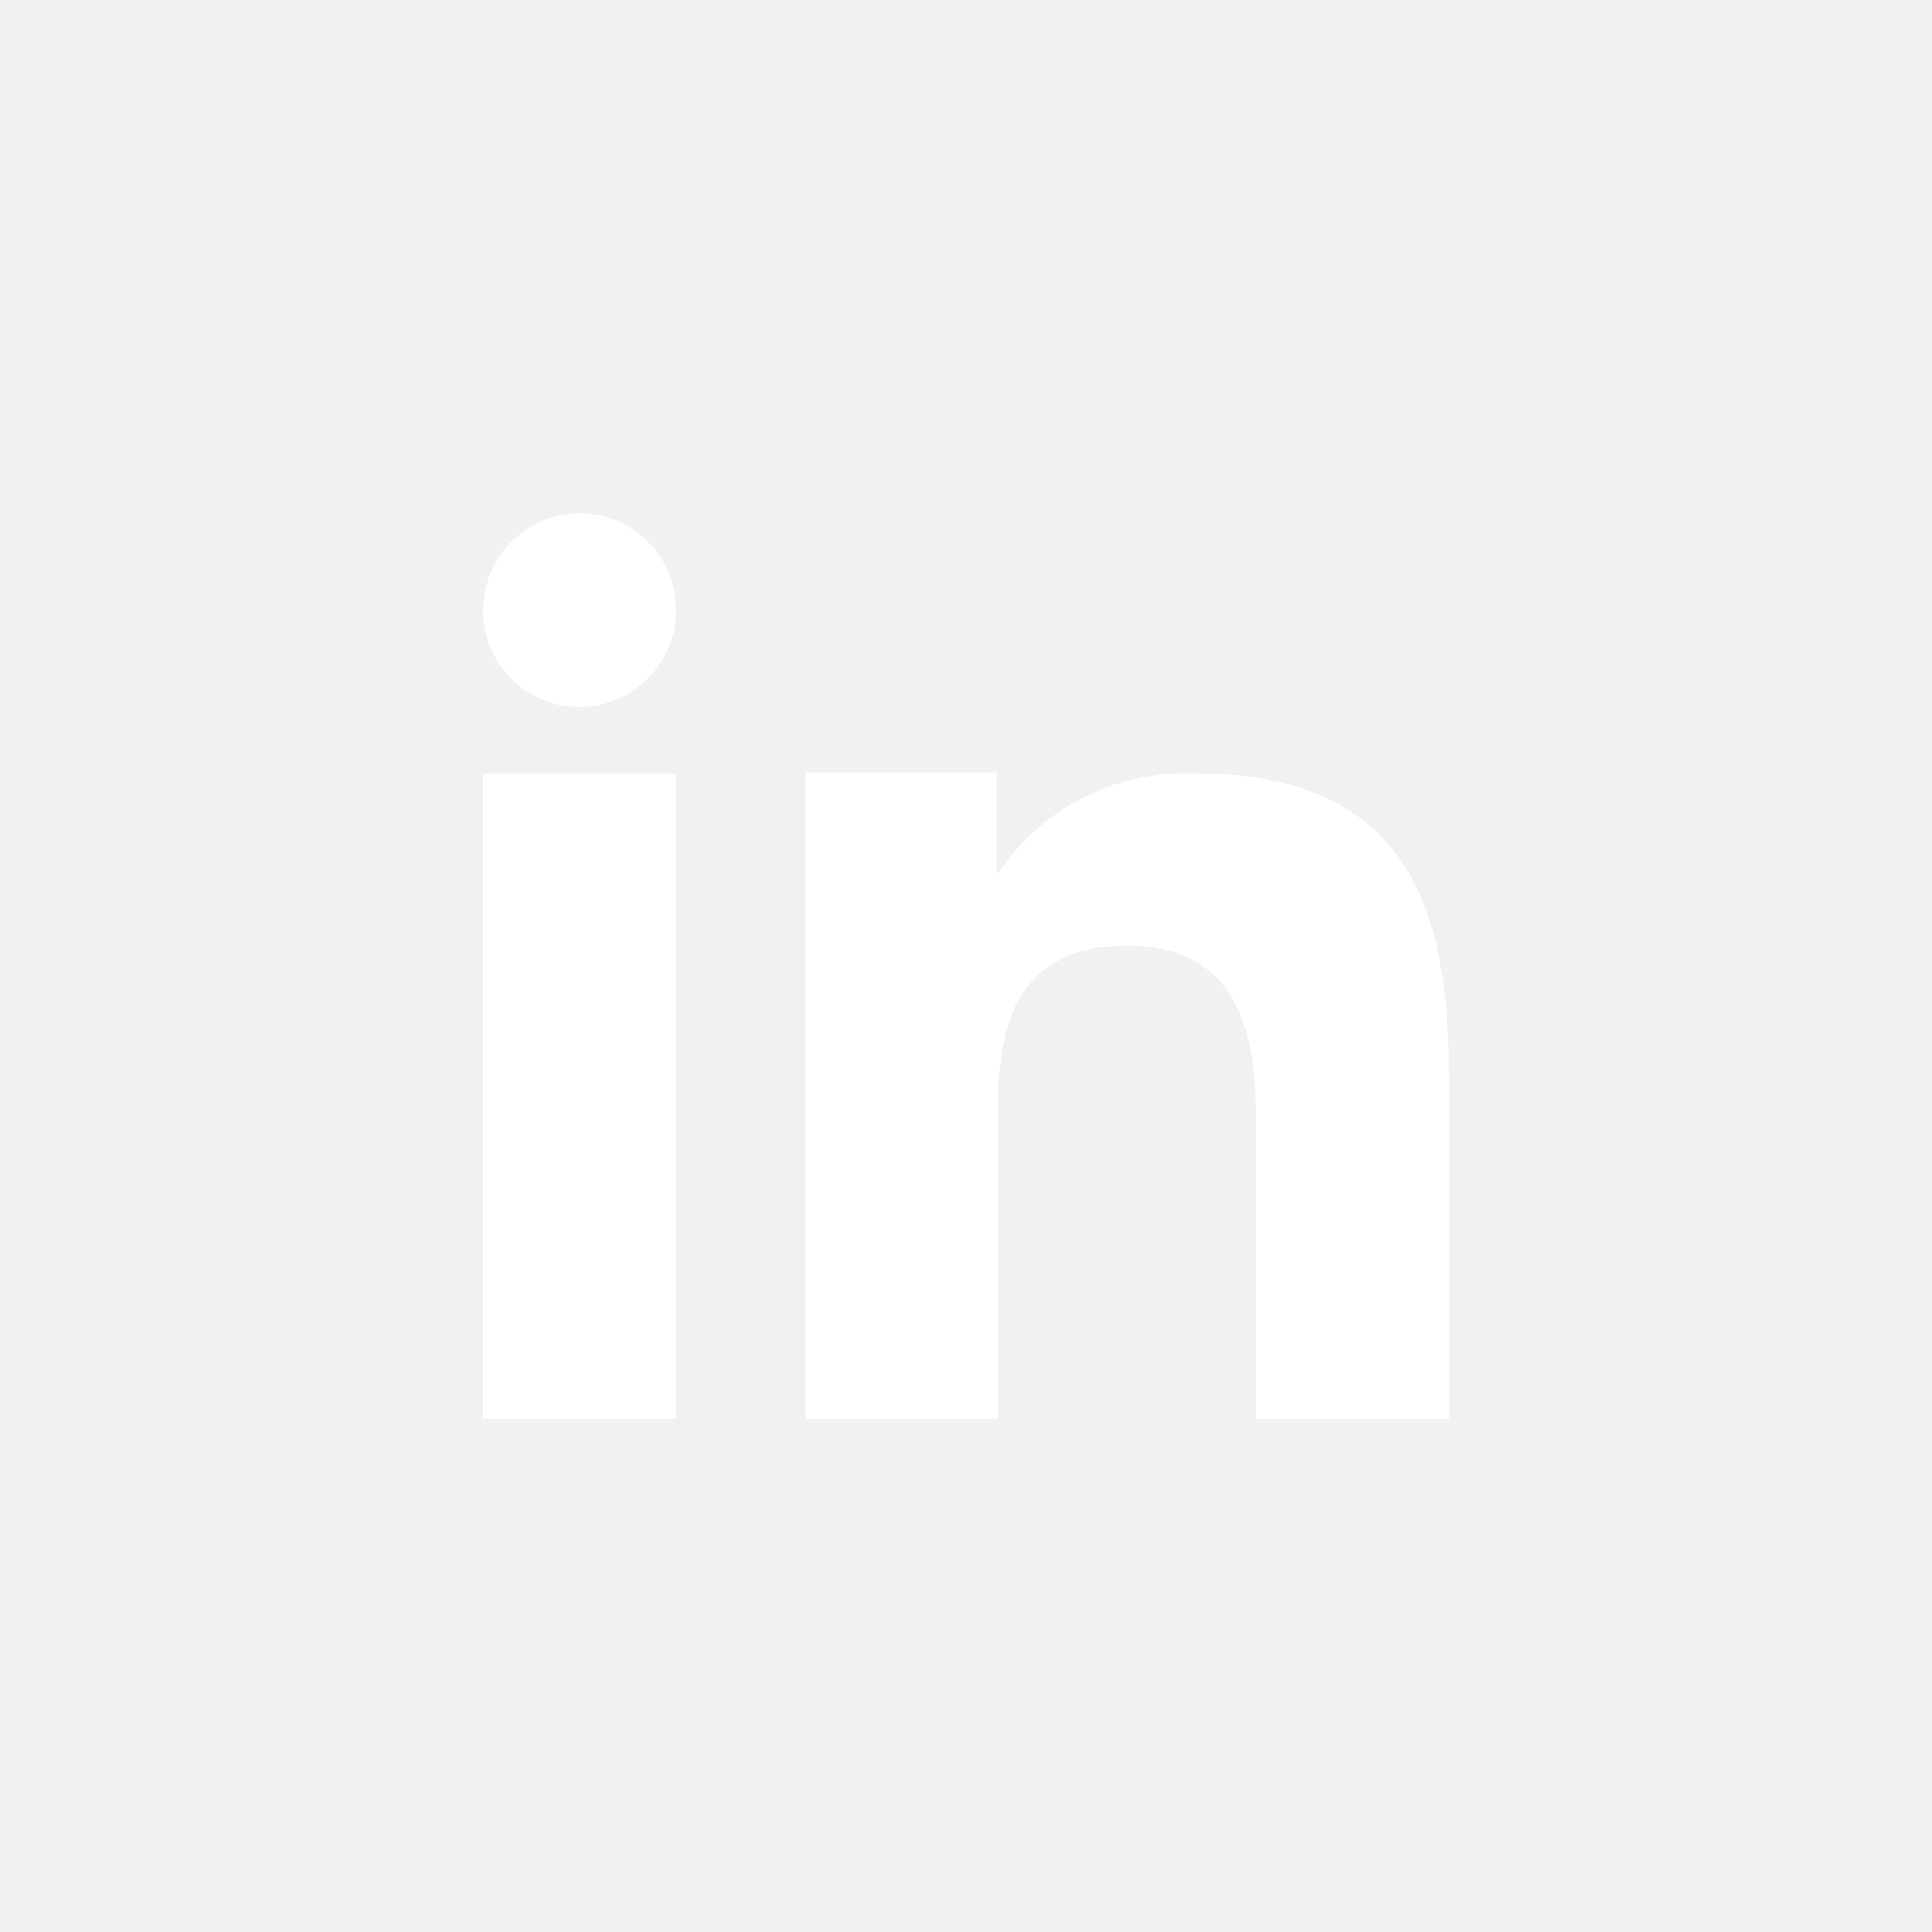
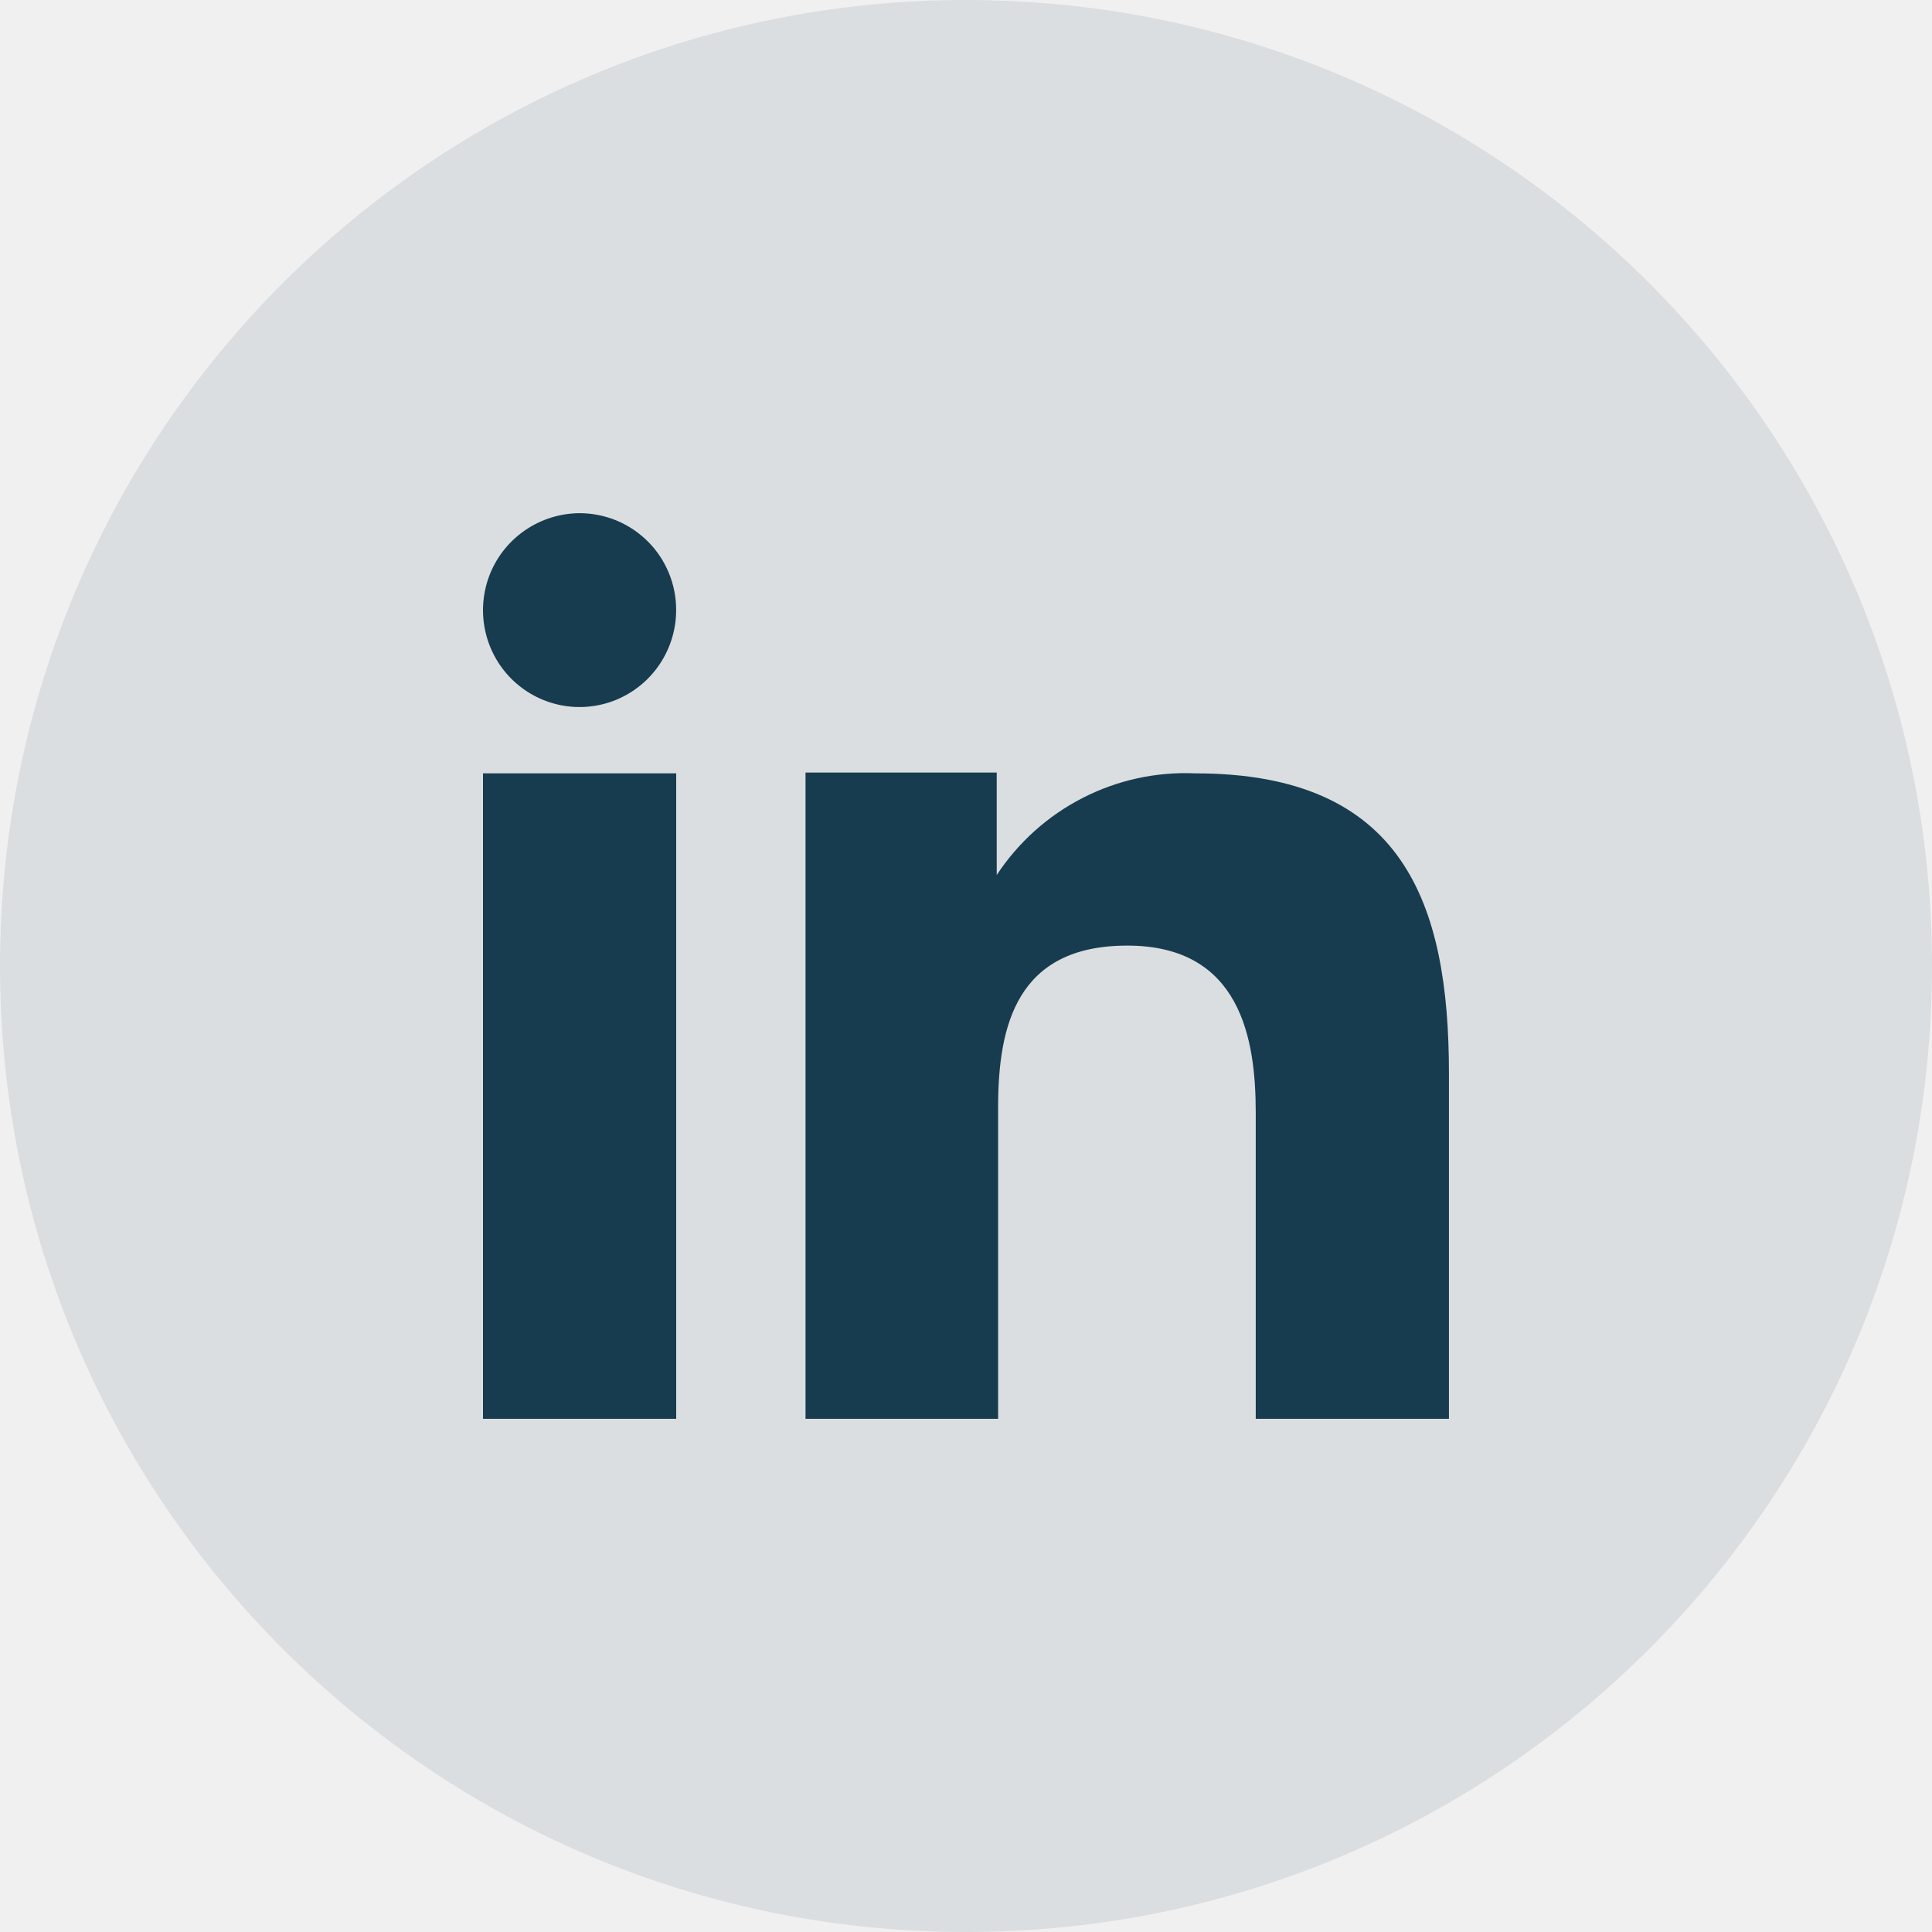
<svg xmlns="http://www.w3.org/2000/svg" width="32" height="32" viewBox="0 0 32 32" fill="none">
-   <path opacity="0.1" fill-rule="evenodd" clip-rule="evenodd" d="M0 16C0 7.163 7.163 0 16 0C24.837 0 32 7.163 32 16C32 24.837 24.837 32 16 32C7.163 32 0 24.837 0 16Z" fill="white" />
-   <path fill-rule="evenodd" clip-rule="evenodd" d="M16.509 12.796V14.493C16.865 13.952 17.355 13.512 17.931 13.217C18.507 12.921 19.15 12.781 19.797 12.809C23.252 12.809 23.999 14.969 23.999 17.779V23.5H20.799V18.428C20.799 17.218 20.555 15.662 18.671 15.662C16.844 15.662 16.532 16.979 16.532 18.338V23.5H13.342V12.796H16.509ZM11.199 10.106C11.199 10.423 11.105 10.733 10.929 10.997C10.754 11.261 10.504 11.466 10.211 11.589C9.919 11.71 9.597 11.742 9.287 11.68C8.977 11.618 8.692 11.465 8.468 11.241C8.245 11.017 8.092 10.731 8.031 10.42C7.969 10.109 8.001 9.787 8.121 9.494C8.242 9.201 8.447 8.95 8.71 8.774C8.973 8.597 9.282 8.502 9.599 8.5C9.81 8.5 10.019 8.542 10.213 8.622C10.408 8.703 10.584 8.822 10.733 8.971C10.882 9.12 10.999 9.297 11.079 9.492C11.159 9.687 11.2 9.895 11.199 10.106Z" fill="white" />
-   <path d="M11.2 12.809H8V23.5H11.2V12.809Z" fill="white" />
+   <path opacity="0.1" fill-rule="evenodd" clip-rule="evenodd" d="M0 16C0 7.163 7.163 0 16 0C24.837 0 32 7.163 32 16C32 24.837 24.837 32 16 32C7.163 32 0 24.837 0 16Z" fill="#173B4F" />
+   <path fill-rule="evenodd" clip-rule="evenodd" d="M16.509 12.796V14.493C16.865 13.952 17.355 13.512 17.931 13.217C18.507 12.921 19.15 12.781 19.797 12.809C23.252 12.809 23.999 14.969 23.999 17.779V23.5H20.799V18.428C20.799 17.218 20.555 15.662 18.671 15.662C16.844 15.662 16.532 16.979 16.532 18.338V23.5H13.342V12.796H16.509ZM11.199 10.106C11.199 10.423 11.105 10.733 10.929 10.997C10.754 11.261 10.504 11.466 10.211 11.589C9.919 11.71 9.597 11.742 9.287 11.68C8.977 11.618 8.692 11.465 8.468 11.241C8.245 11.017 8.092 10.731 8.031 10.42C7.969 10.109 8.001 9.787 8.121 9.494C8.242 9.201 8.447 8.95 8.71 8.774C8.973 8.597 9.282 8.502 9.599 8.5C9.81 8.5 10.019 8.542 10.213 8.622C10.408 8.703 10.584 8.822 10.733 8.971C10.882 9.12 10.999 9.297 11.079 9.492C11.159 9.687 11.2 9.895 11.199 10.106Z" fill="#173B4F" />
+   <path d="M11.2 12.809H8V23.5H11.2V12.809Z" fill="#173B4F" />
</svg>
